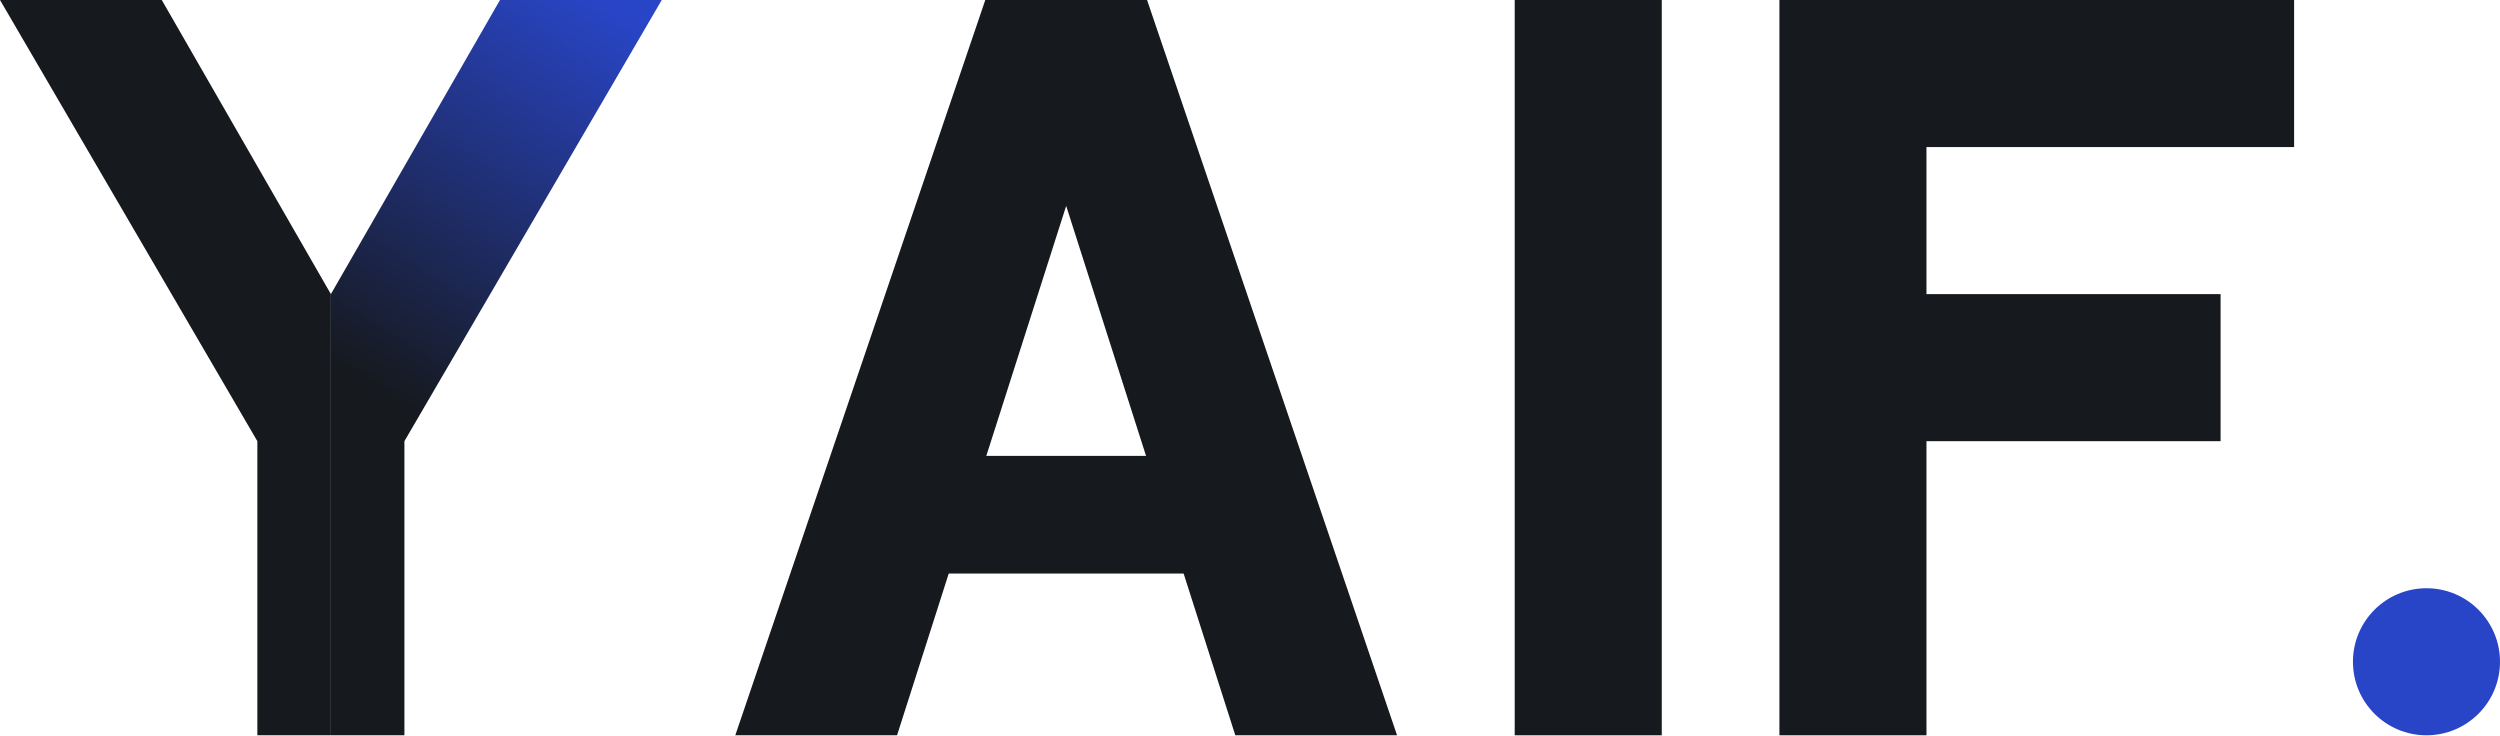
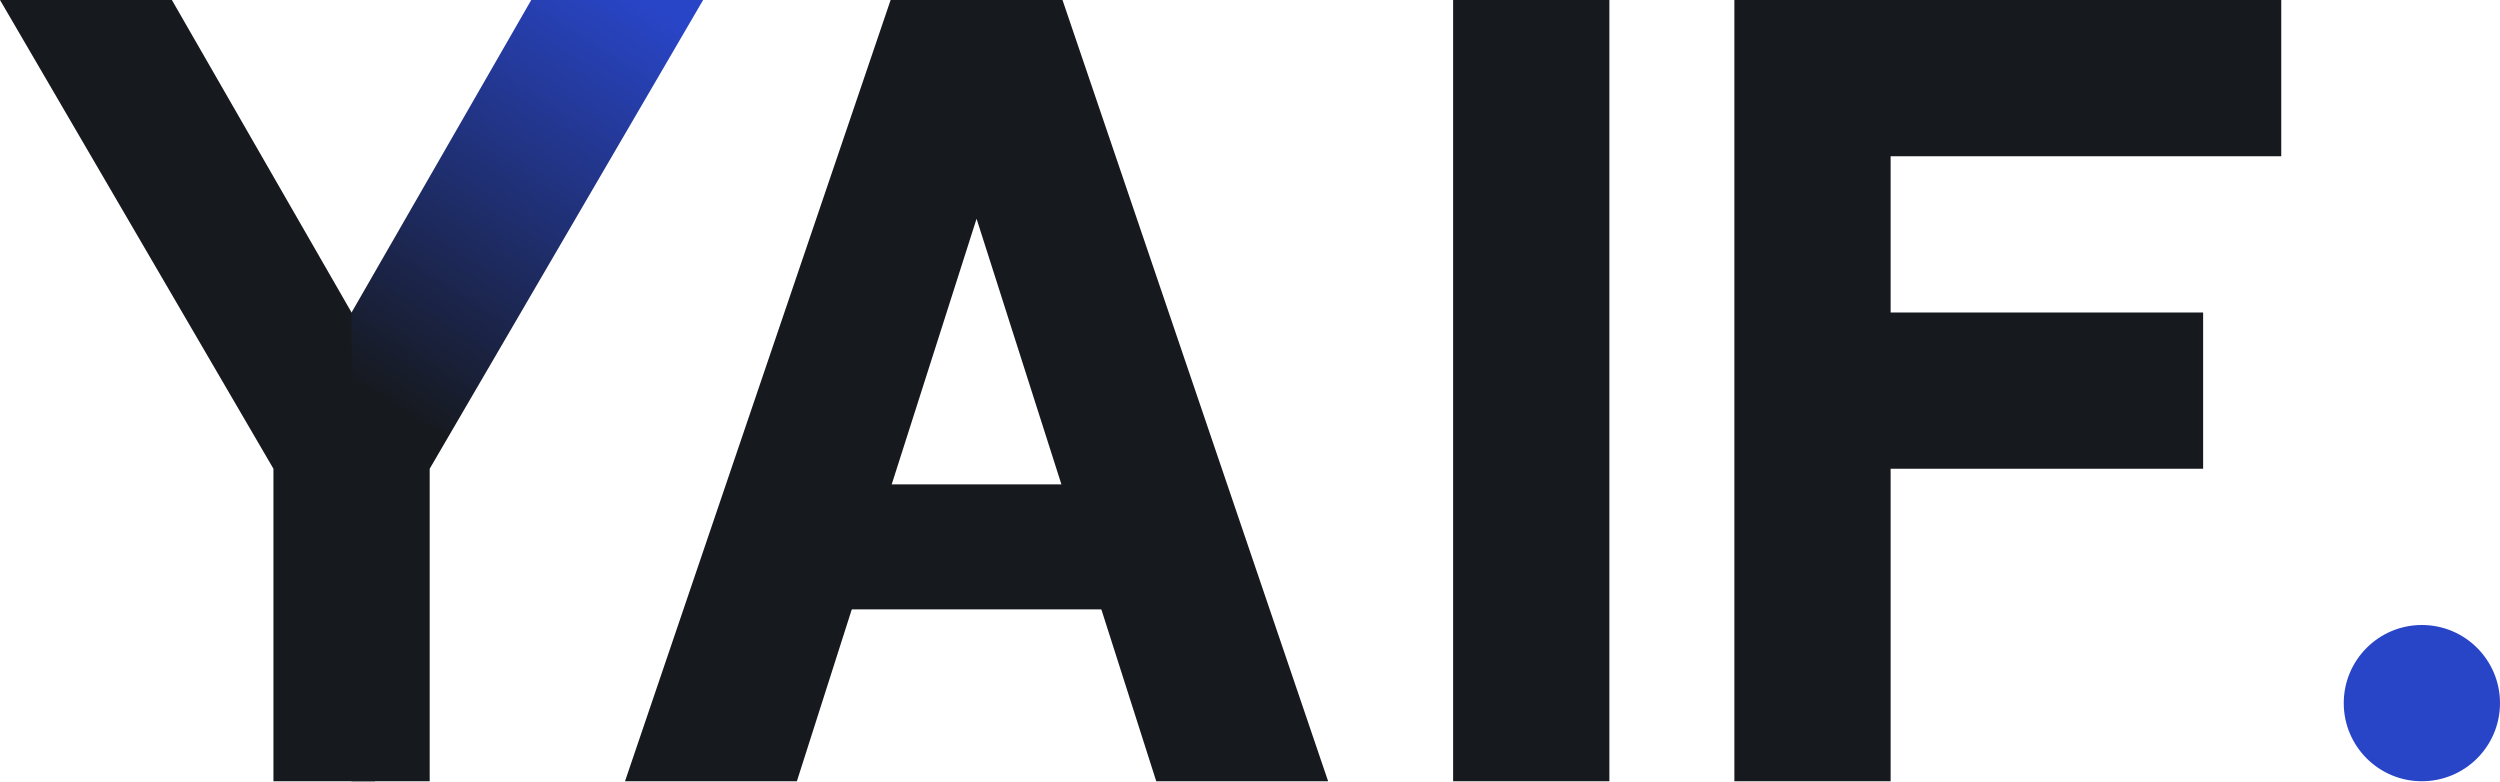
- <svg xmlns="http://www.w3.org/2000/svg" width="340" height="100" viewBox="0 0 340 100">
+ <svg xmlns="http://www.w3.org/2000/svg" width="320" height="100" viewBox="0 0 320 100">
  <defs>
    <linearGradient id="g" gradientUnits="userSpaceOnUse" x1="49" y1="52" x2="82" y2="0">
      <stop offset="0" stop-color="#16191d" />
      <stop offset="1" stop-color="#2945c7" />
    </linearGradient>
  </defs>
  <g fill="#16191d">
-     <path d="M0 0h22l23 40v60H35V60z" />
-     <path d="M100 100h22l23-72 23 72h22L156 0h-22z" />
-     <rect x="125" y="62" width="40" height="16" />
-     <path d="M206 0h20v100h-20zM242 0h70v20h-50v20h40v20h-40v40h-20z" />
+     <path d="M0 0h22l23 40h3v60H35V60z" />
+     <path d="M80 100h22l23-72 23 72h22L136 0h-22z" />
+     <rect x="105" y="62" width="40" height="16" />
+     <path d="M186 0h20v100h-20zM222 0h70v20h-50v20h40v20h-40v40h-20z" />
  </g>
  <path fill="url(#g)" d="M45 40 68 0h22L55 60v40H45z" />
-   <circle cx="330" cy="90" r="10" fill="#2945c7" />
+   <circle cx="310" cy="90" r="10" fill="#2945c7" />
</svg>
